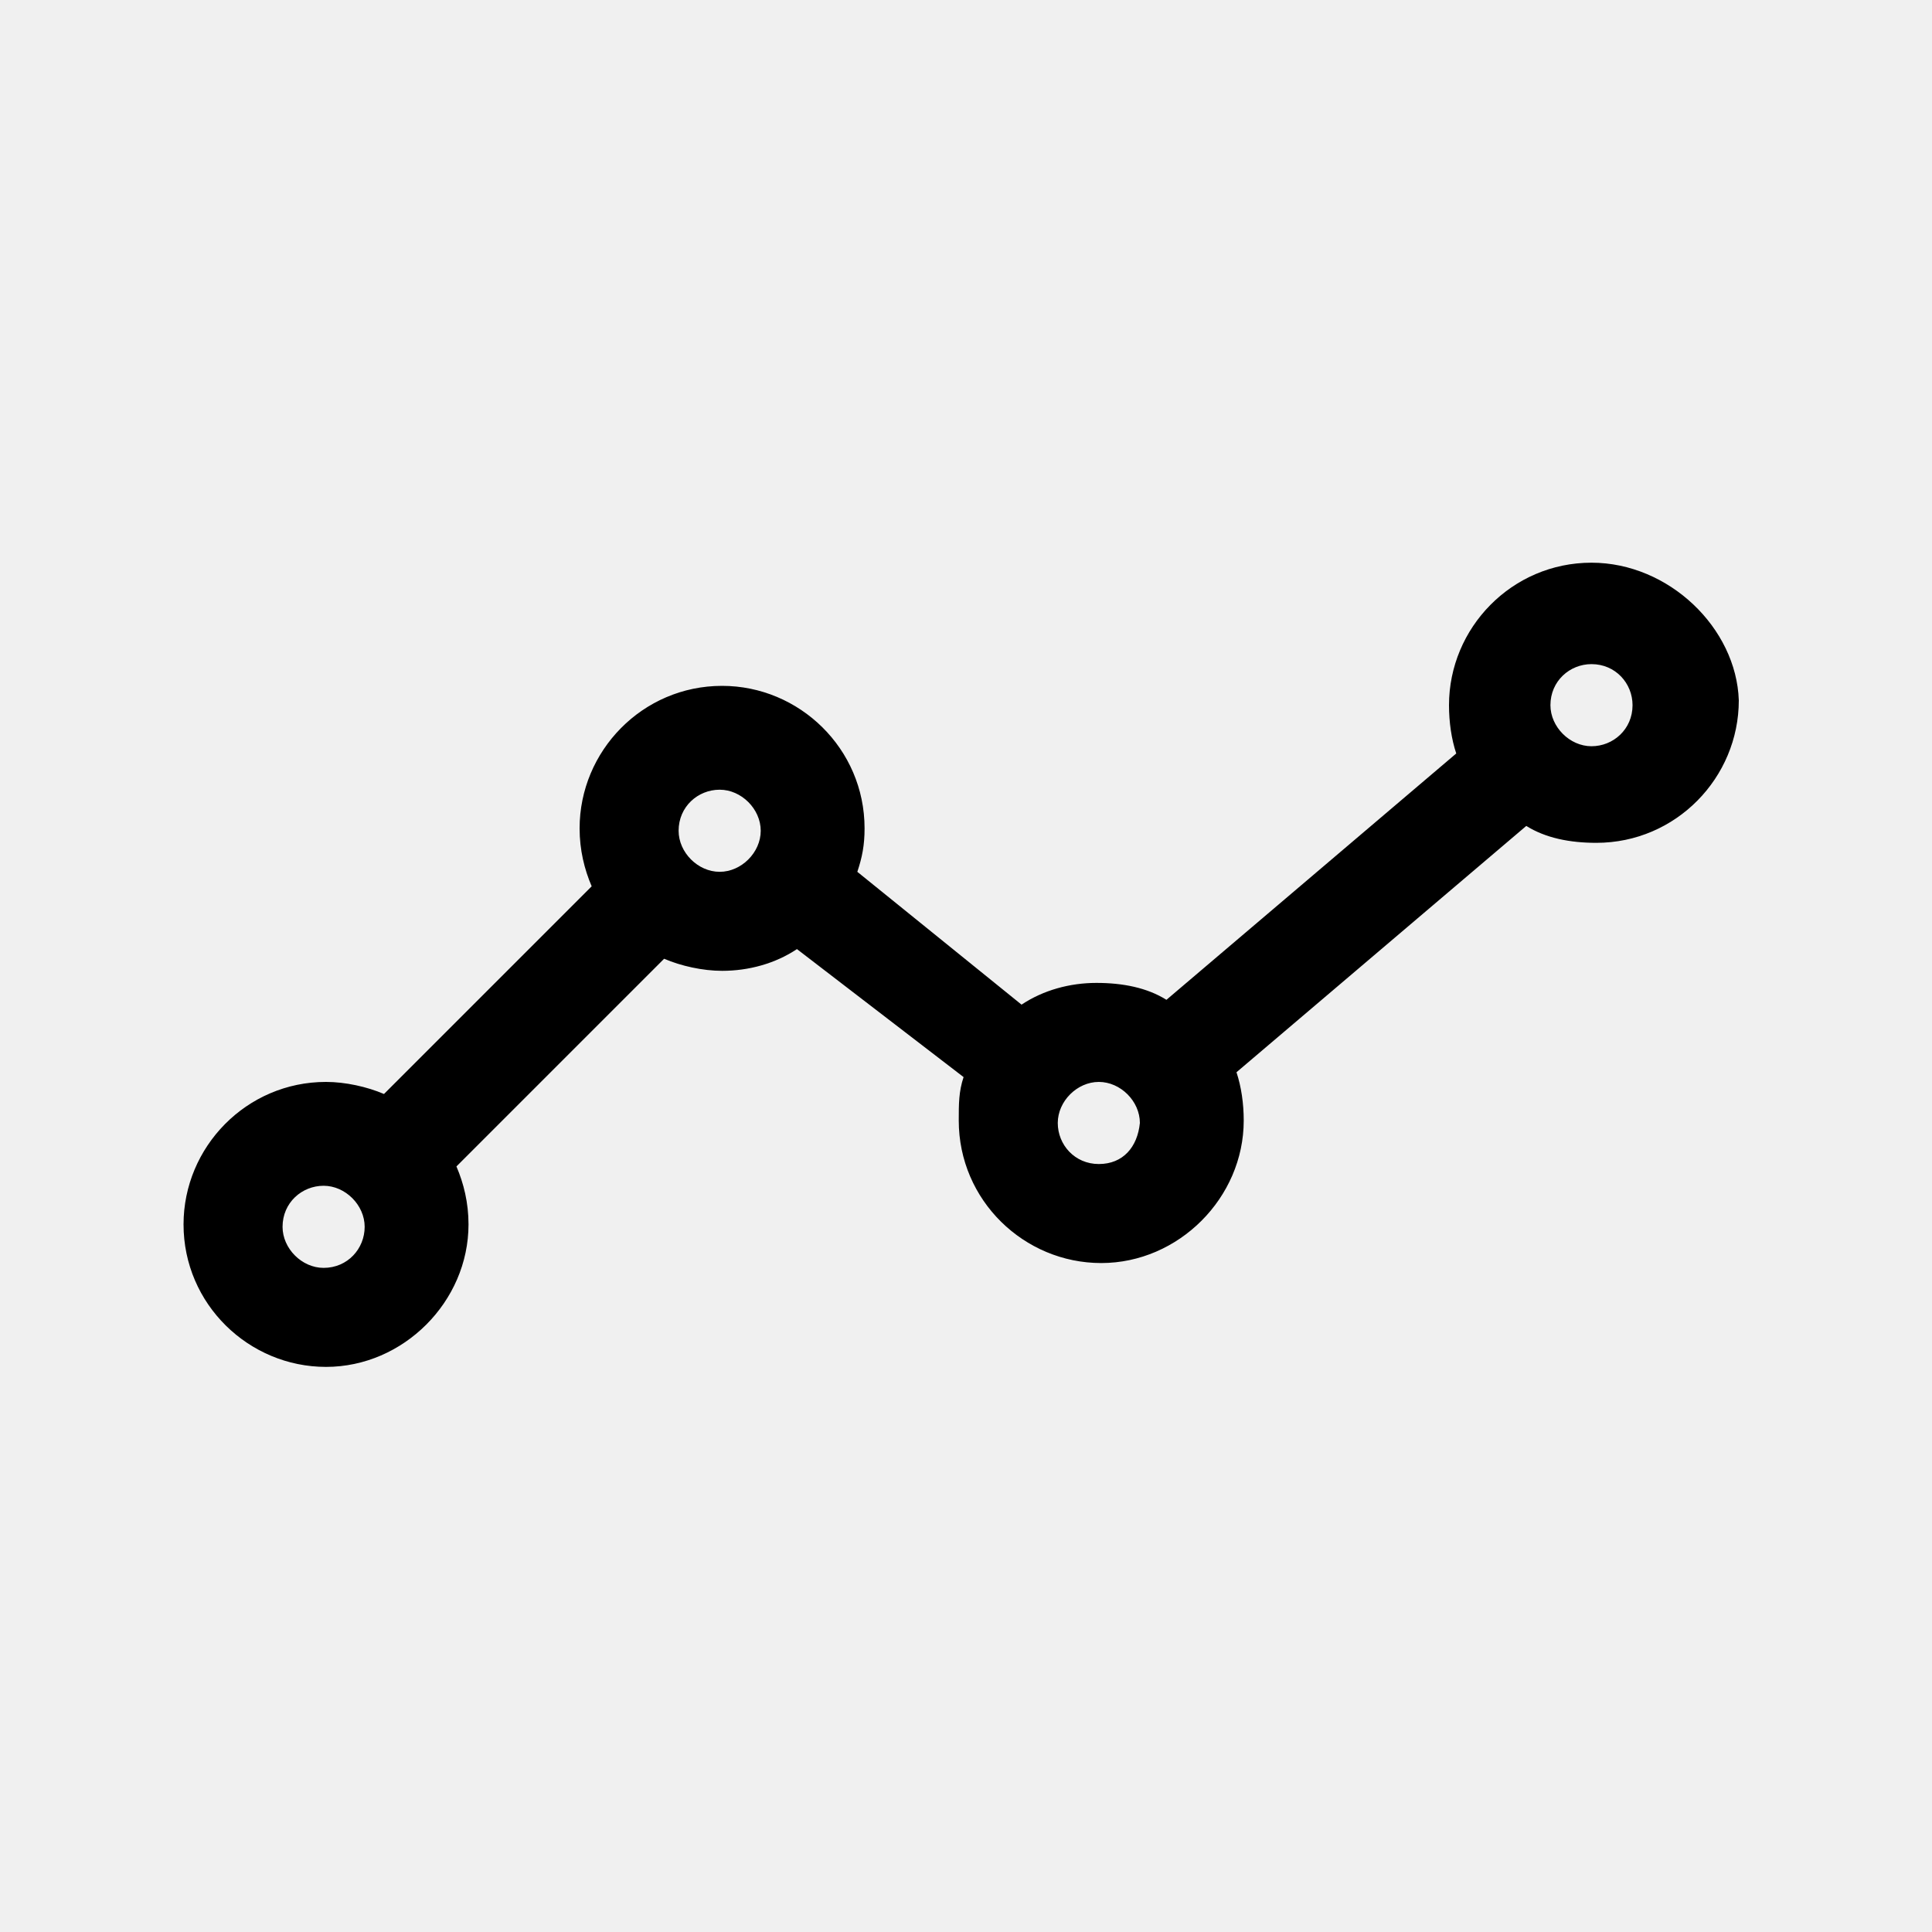
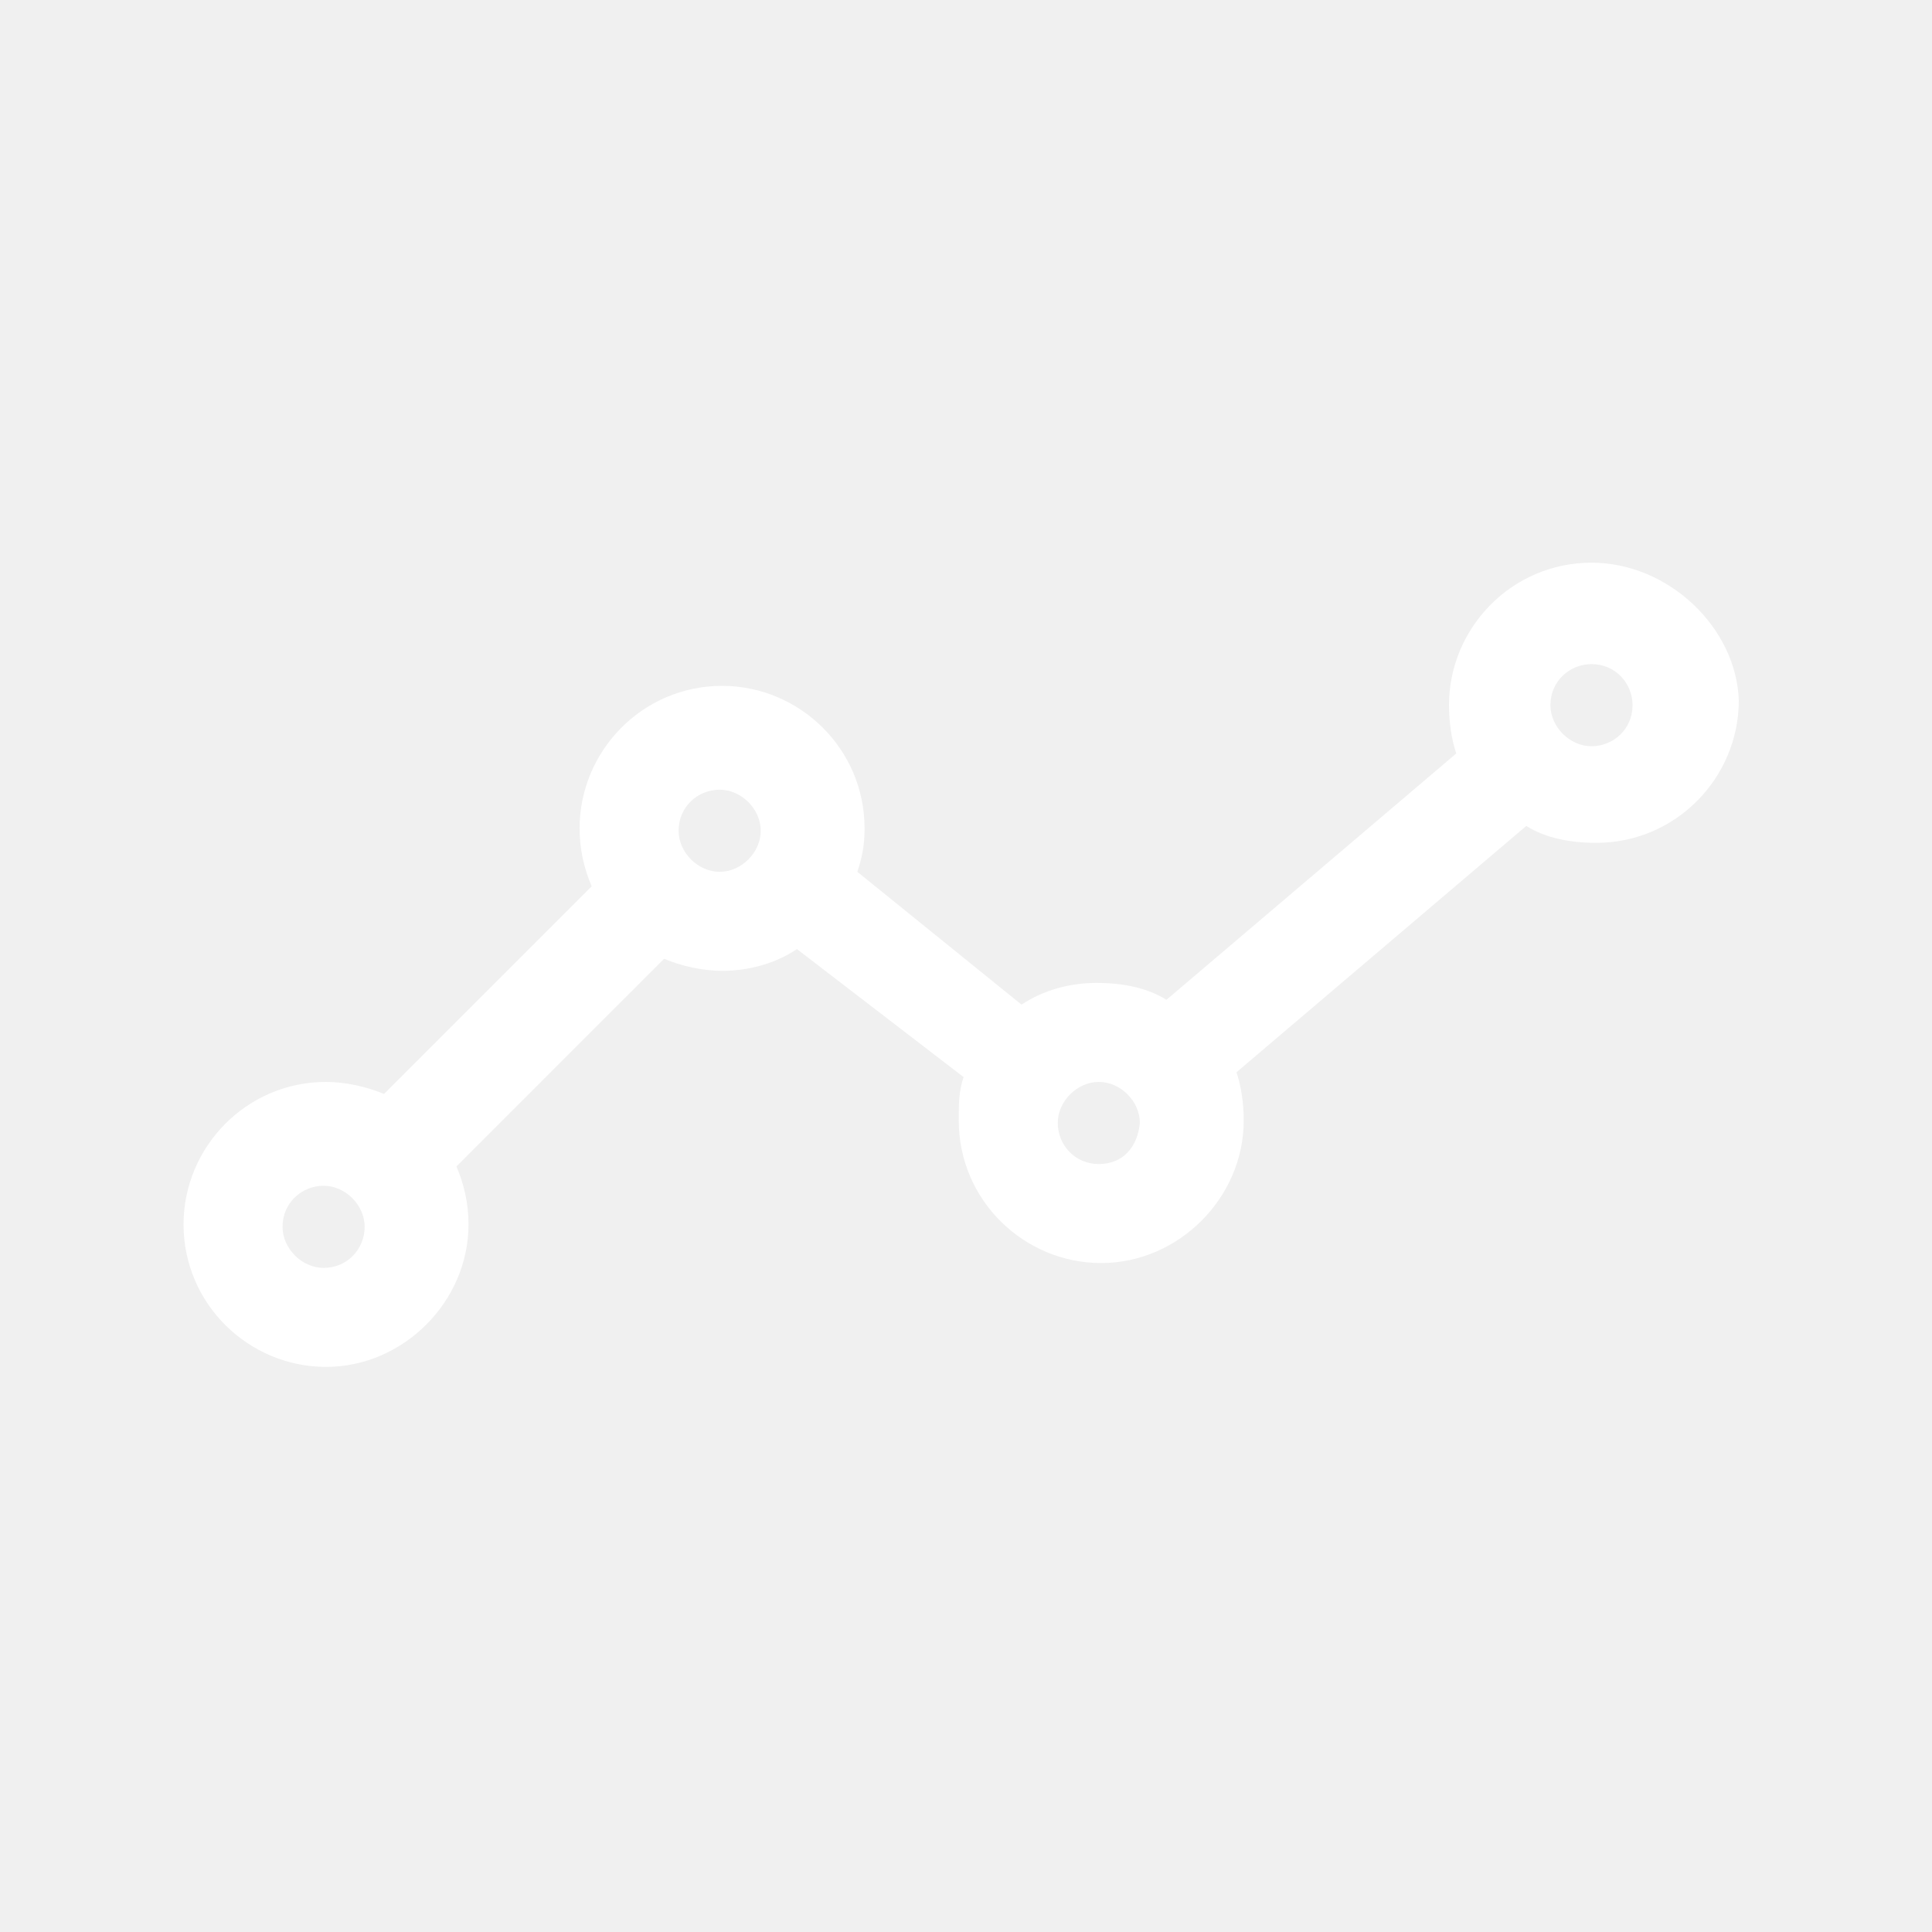
- <svg xmlns="http://www.w3.org/2000/svg" fill="#000000" width="256px" height="256px" viewBox="-3 0 32 32" version="1.1">
+ <svg xmlns="http://www.w3.org/2000/svg" fill="#ffffff" width="256px" height="256px" viewBox="-3 0 32 32" version="1.1">
  <g id="SVGRepo_bgCarrier" stroke-width="0" />
  <g id="SVGRepo_tracerCarrier" stroke-linecap="round" stroke-linejoin="round" />
  <g id="SVGRepo_iconCarrier">
    <path d="M23.36 9.32c-1.32 0-2.36 1.080-2.36 2.36 0 0.28 0.040 0.56 0.12 0.8l-4.8 4.080c-0.32-0.2-0.72-0.28-1.16-0.28s-0.88 0.12-1.24 0.36l-2.72-2.2c0.080-0.24 0.12-0.44 0.12-0.72 0-1.32-1.080-2.36-2.36-2.36-1.32 0-2.36 1.080-2.36 2.36 0 0.36 0.080 0.68 0.2 0.96l-3.44 3.44c-0.28-0.12-0.64-0.2-0.96-0.2-1.32 0-2.36 1.080-2.36 2.36 0 1.32 1.080 2.36 2.36 2.36s2.36-1.080 2.36-2.36c0-0.36-0.080-0.68-0.2-0.96l3.44-3.44c0.28 0.12 0.64 0.2 0.96 0.2 0.44 0 0.88-0.12 1.24-0.36l2.76 2.12c-0.080 0.24-0.080 0.44-0.080 0.72 0 1.32 1.080 2.36 2.36 2.36s2.36-1.080 2.36-2.36c0-0.28-0.040-0.56-0.12-0.8l4.8-4.080c0.32 0.2 0.72 0.28 1.16 0.28 1.32 0 2.36-1.080 2.36-2.36-0.040-1.2-1.16-2.28-2.44-2.28zM2.36 21c-0.36 0-0.68-0.32-0.68-0.68 0-0.4 0.32-0.68 0.68-0.68s0.68 0.32 0.68 0.68c0 0.36-0.28 0.68-0.68 0.68zM8.24 13.76c0-0.4 0.32-0.68 0.68-0.68s0.68 0.32 0.68 0.68-0.32 0.68-0.68 0.68c-0.36 0-0.68-0.32-0.68-0.68zM15.2 19.28c-0.4 0-0.68-0.32-0.68-0.68s0.32-0.68 0.68-0.68 0.68 0.32 0.68 0.68c-0.040 0.4-0.28 0.68-0.68 0.68zM23.36 12.36c-0.36 0-0.68-0.32-0.68-0.68 0-0.4 0.32-0.68 0.68-0.68 0.4 0 0.68 0.32 0.68 0.68 0 0.4-0.32 0.68-0.68 0.68z" />
  </g>
</svg>
